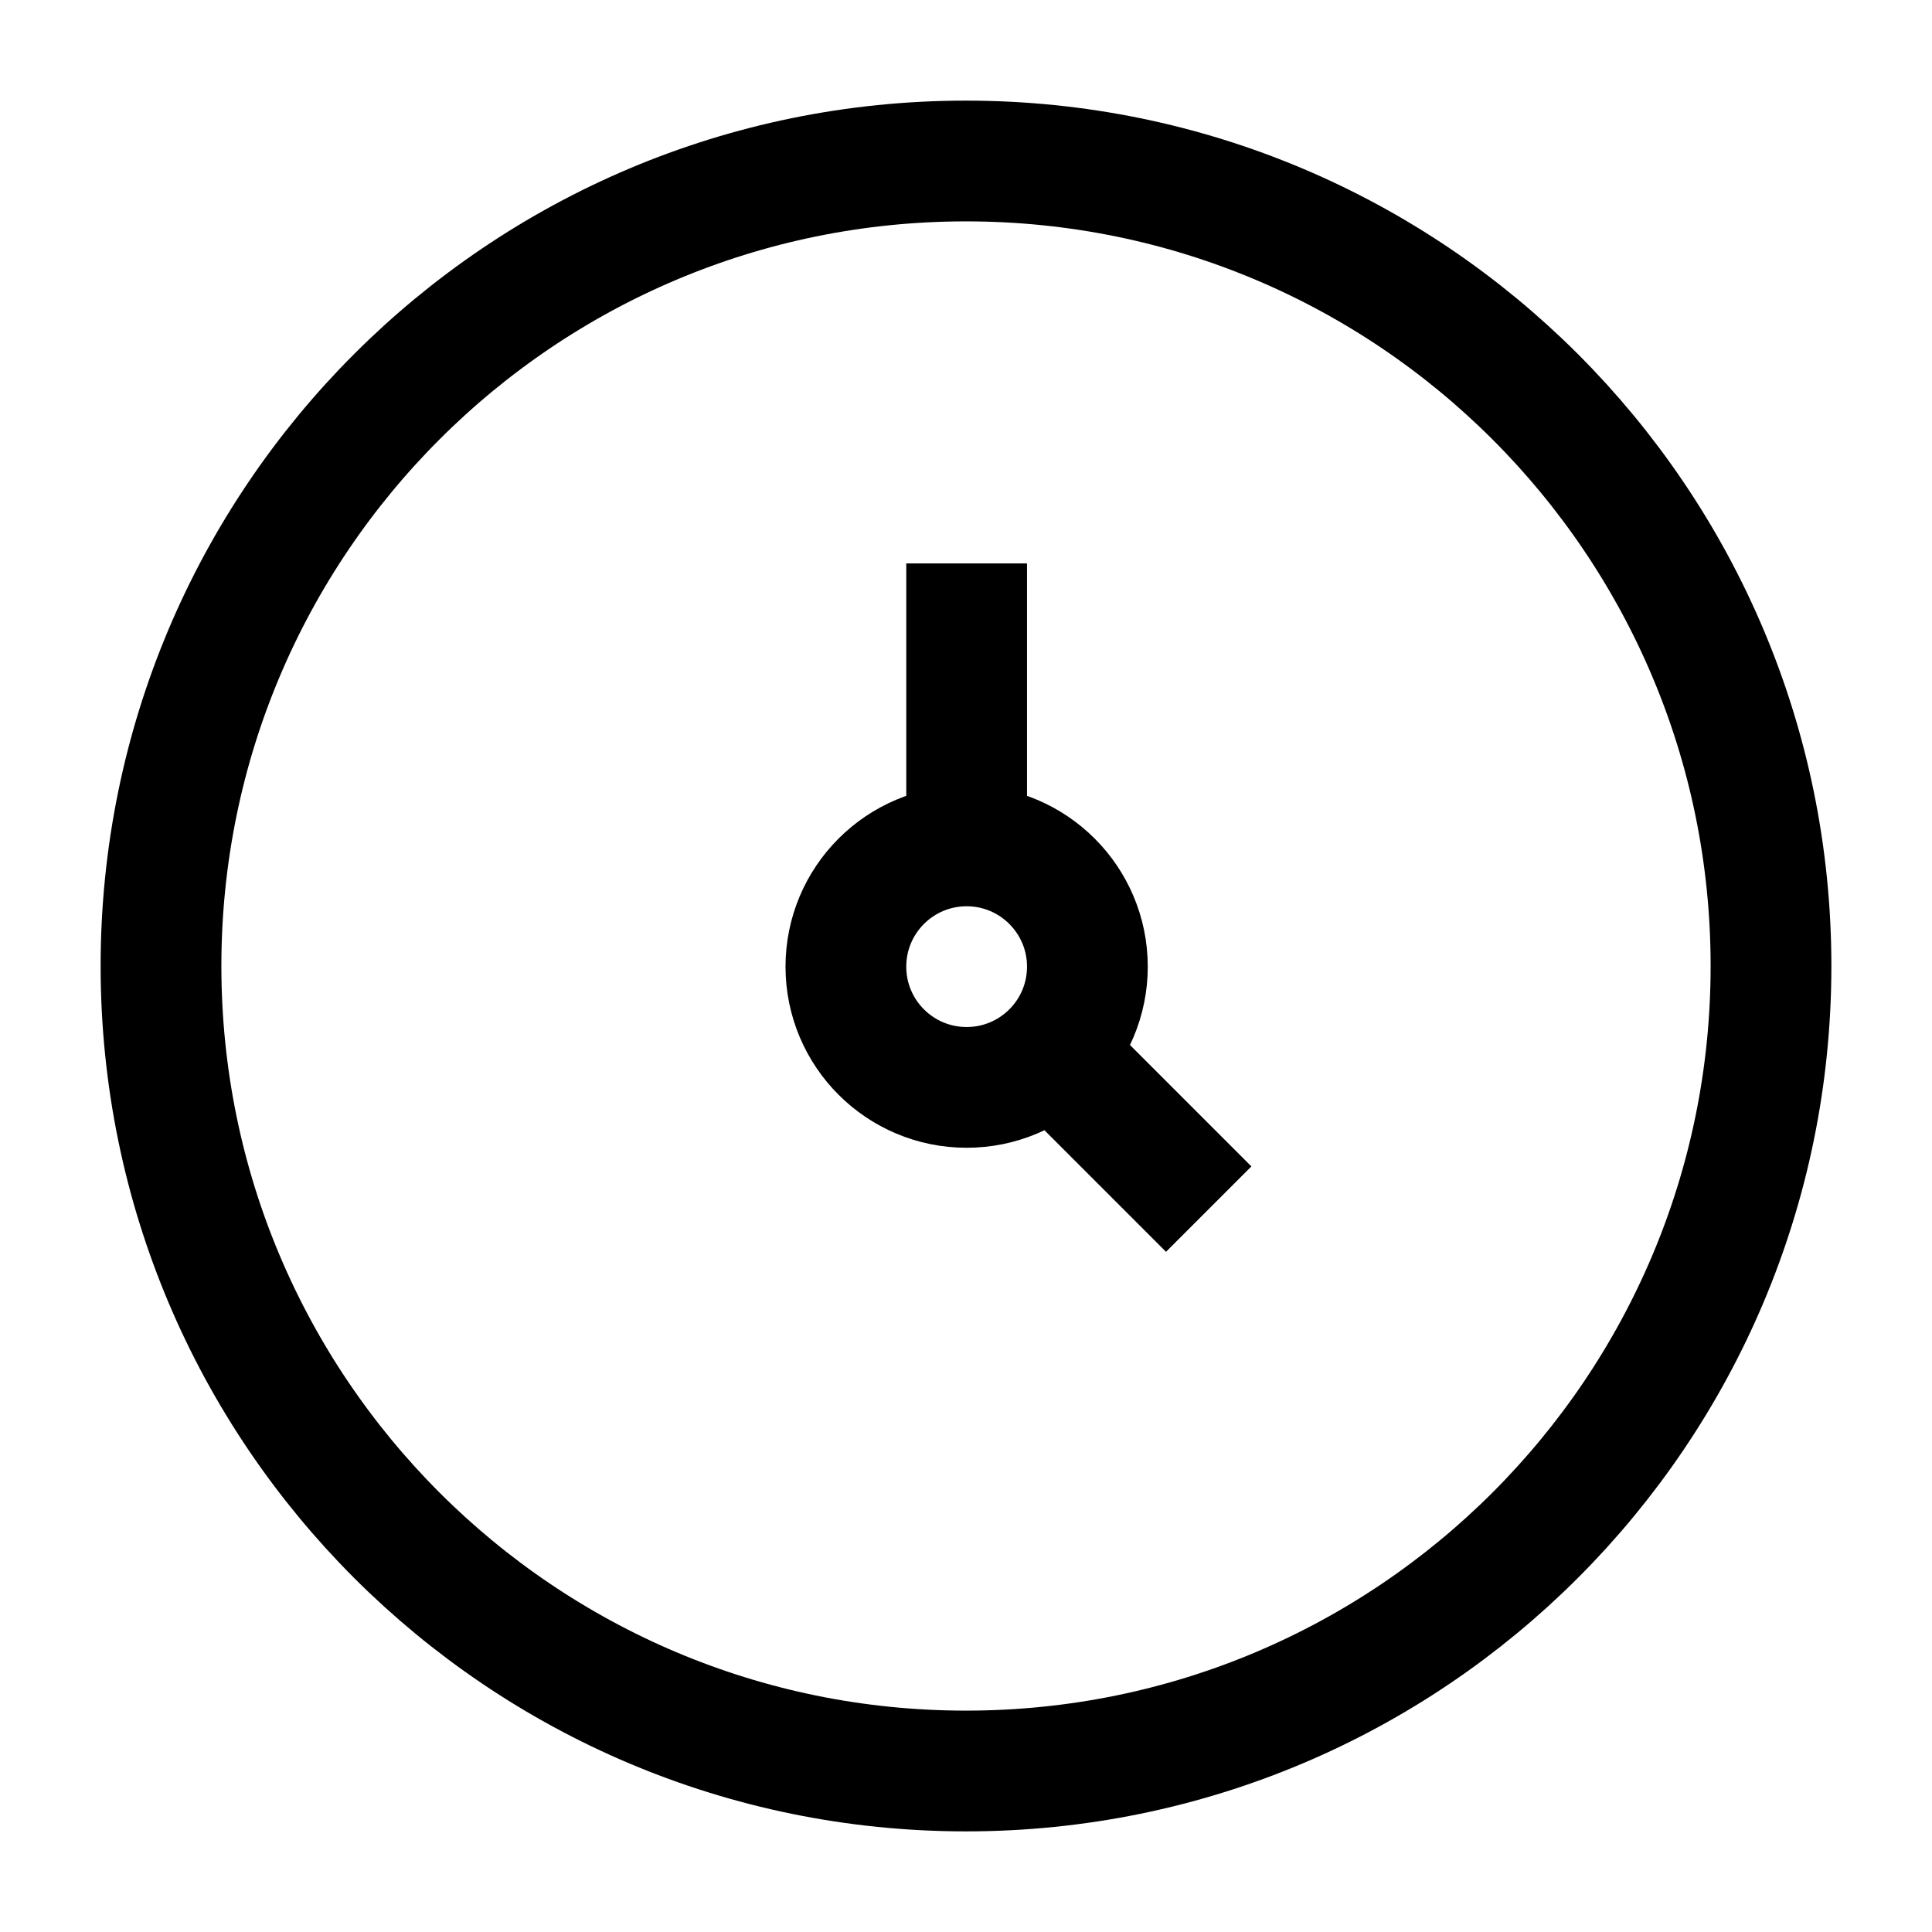
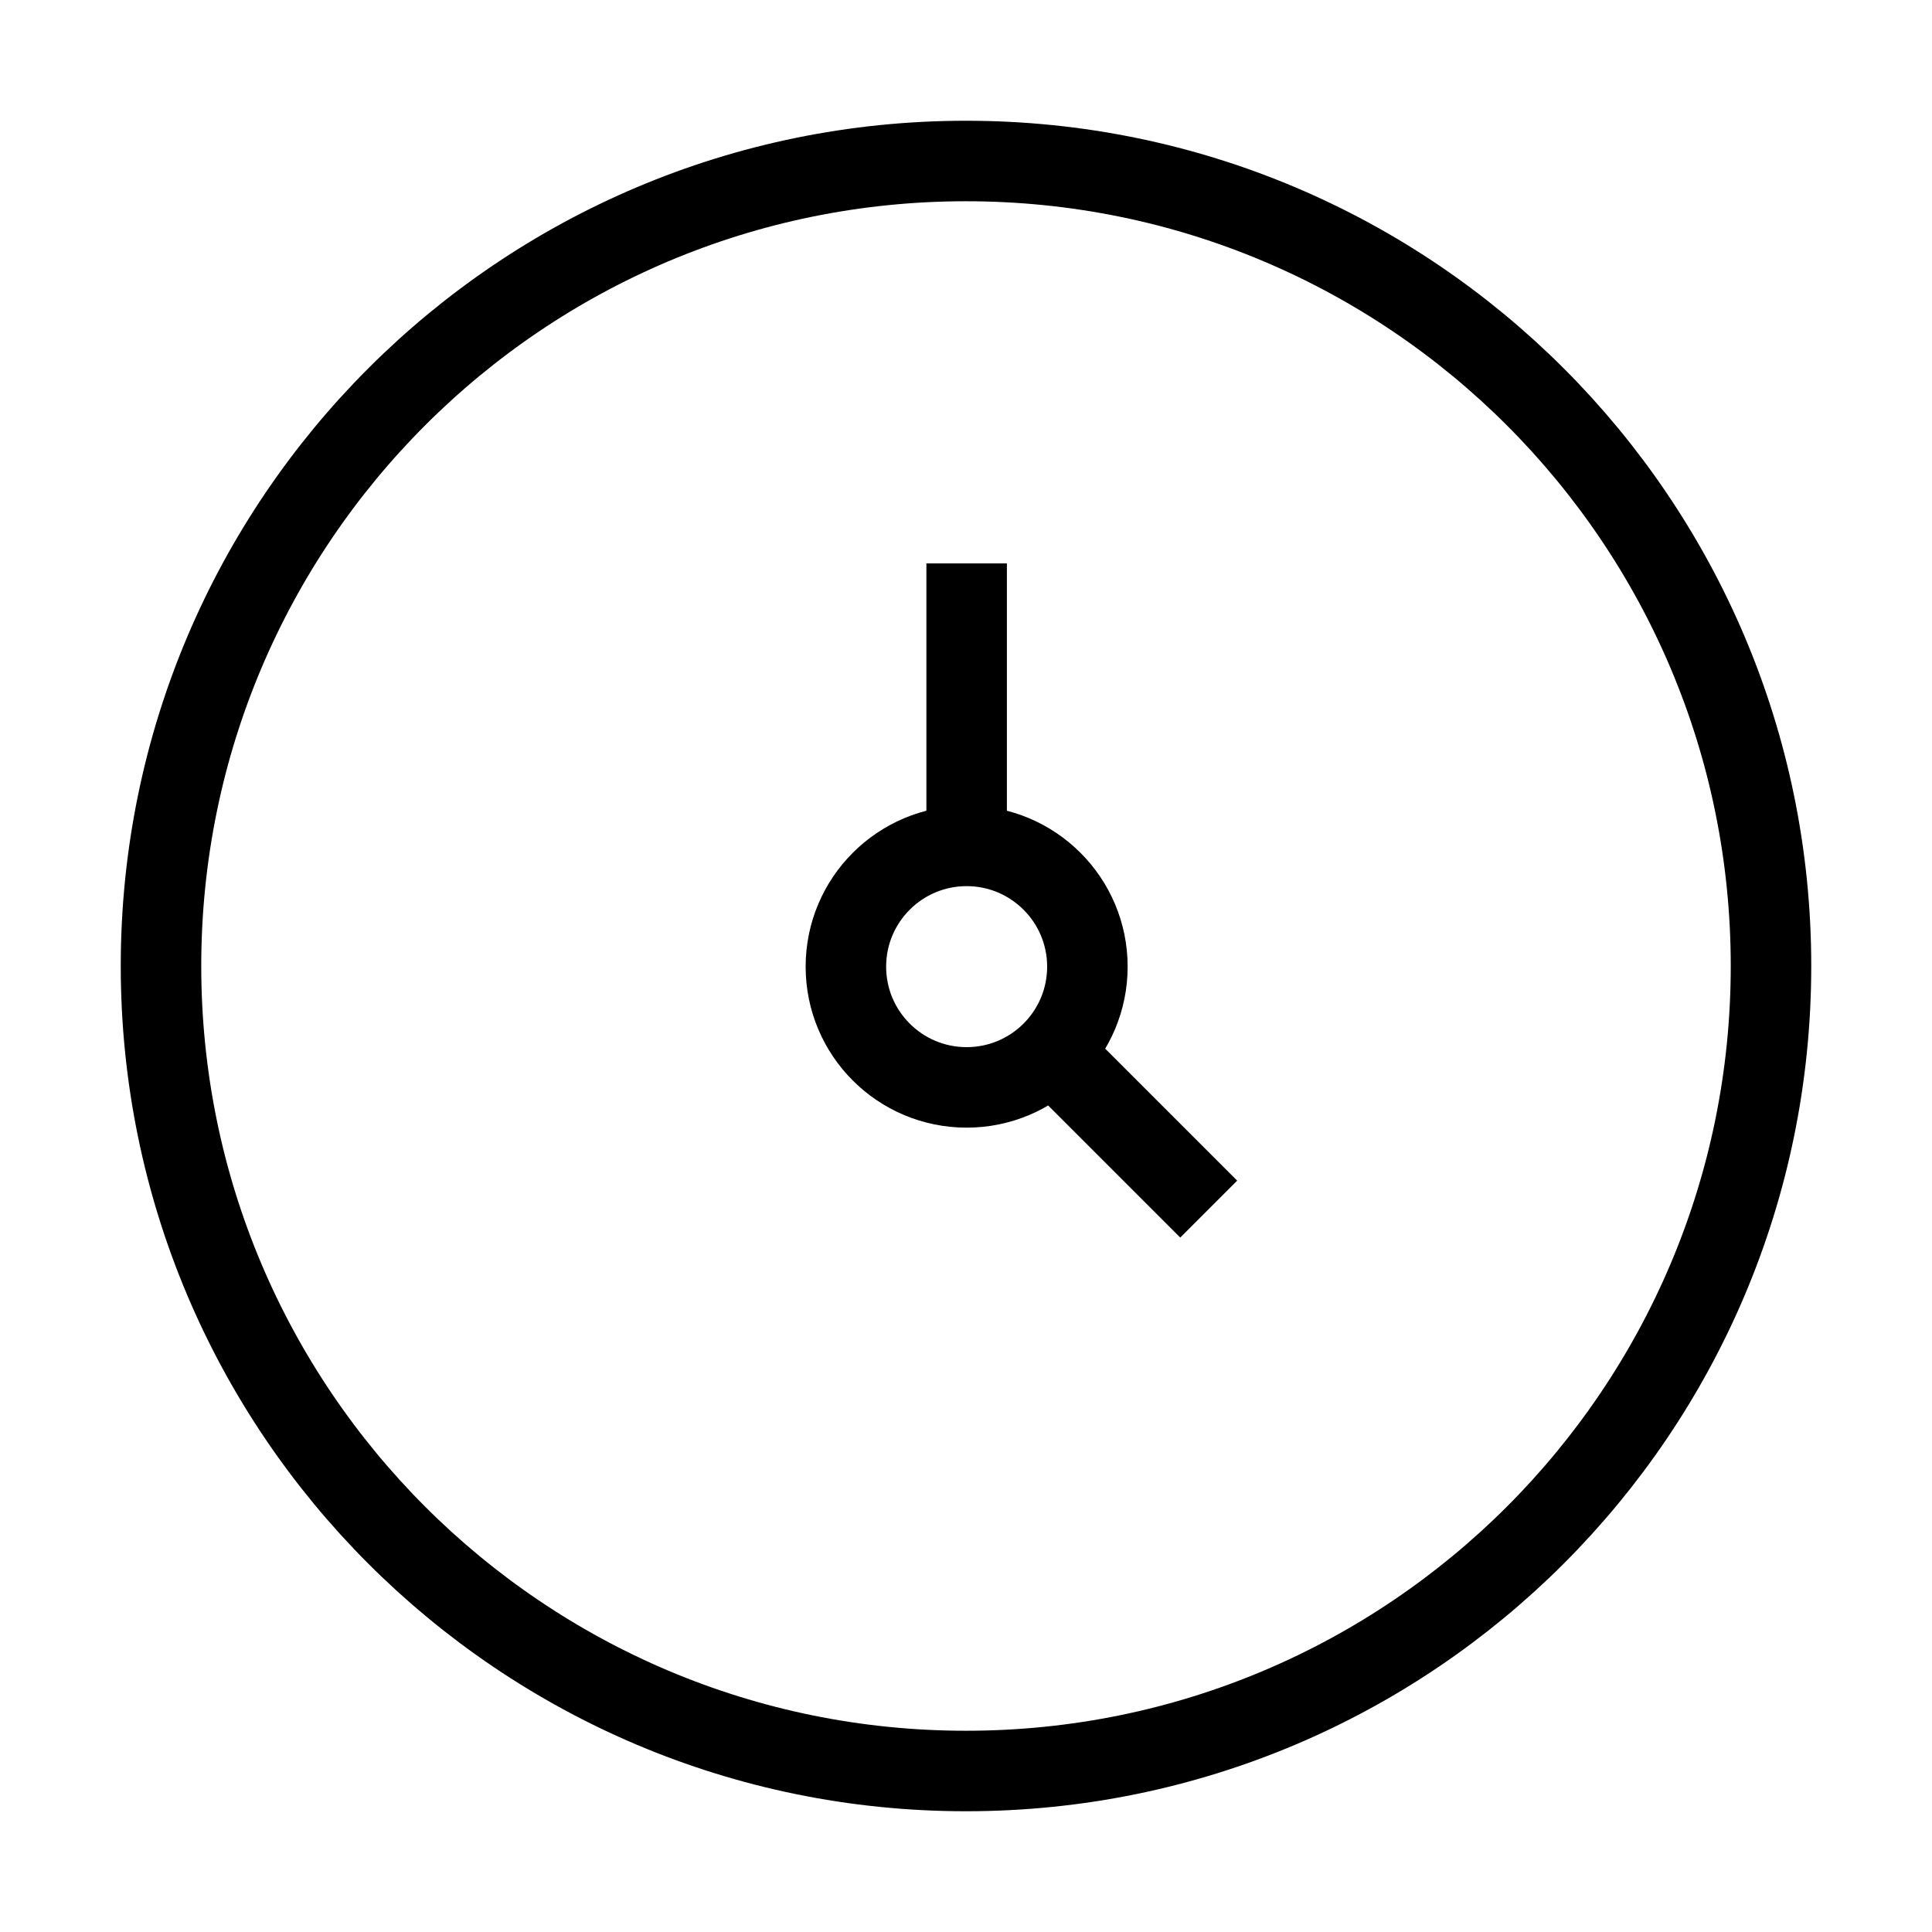
<svg xmlns="http://www.w3.org/2000/svg" width="24" height="24" viewBox="0 0 24 24" fill="none">
-   <path d="M12 22C17.523 22 22 17.523 22 12C22 6.477 17.523 2 12 2C6.477 2 2 6.477 2 12C2 17.523 6.477 22 12 22Z" stroke="black" stroke-width="1.5" />
-   <path d="M12.008 10.508C11.179 10.508 10.508 11.18 10.508 12.008C10.508 12.837 11.179 13.508 12.008 13.508C12.836 13.508 13.508 12.837 13.508 12.008C13.508 11.18 12.836 10.508 12.008 10.508ZM12.008 10.508V6.999M15.015 15.02L13.066 13.071" stroke="black" stroke-width="1.5" strokeLinecap="round" stroke-linejoin="round" />
+   <path d="M12 22C17.523 22 22 17.523 22 12C22 6.477 17.523 2 12 2C6.477 2 2 6.477 2 12C2 17.523 6.477 22 12 22Z" stroke="black" strokeWidth="1.5" />
+   <path d="M12.008 10.508C11.179 10.508 10.508 11.18 10.508 12.008C10.508 12.837 11.179 13.508 12.008 13.508C12.836 13.508 13.508 12.837 13.508 12.008C13.508 11.18 12.836 10.508 12.008 10.508ZM12.008 10.508V6.999M15.015 15.02L13.066 13.071" stroke="black" strokeWidth="1.5" strokeLinecap="round" stroke-linejoin="round" />
</svg>
